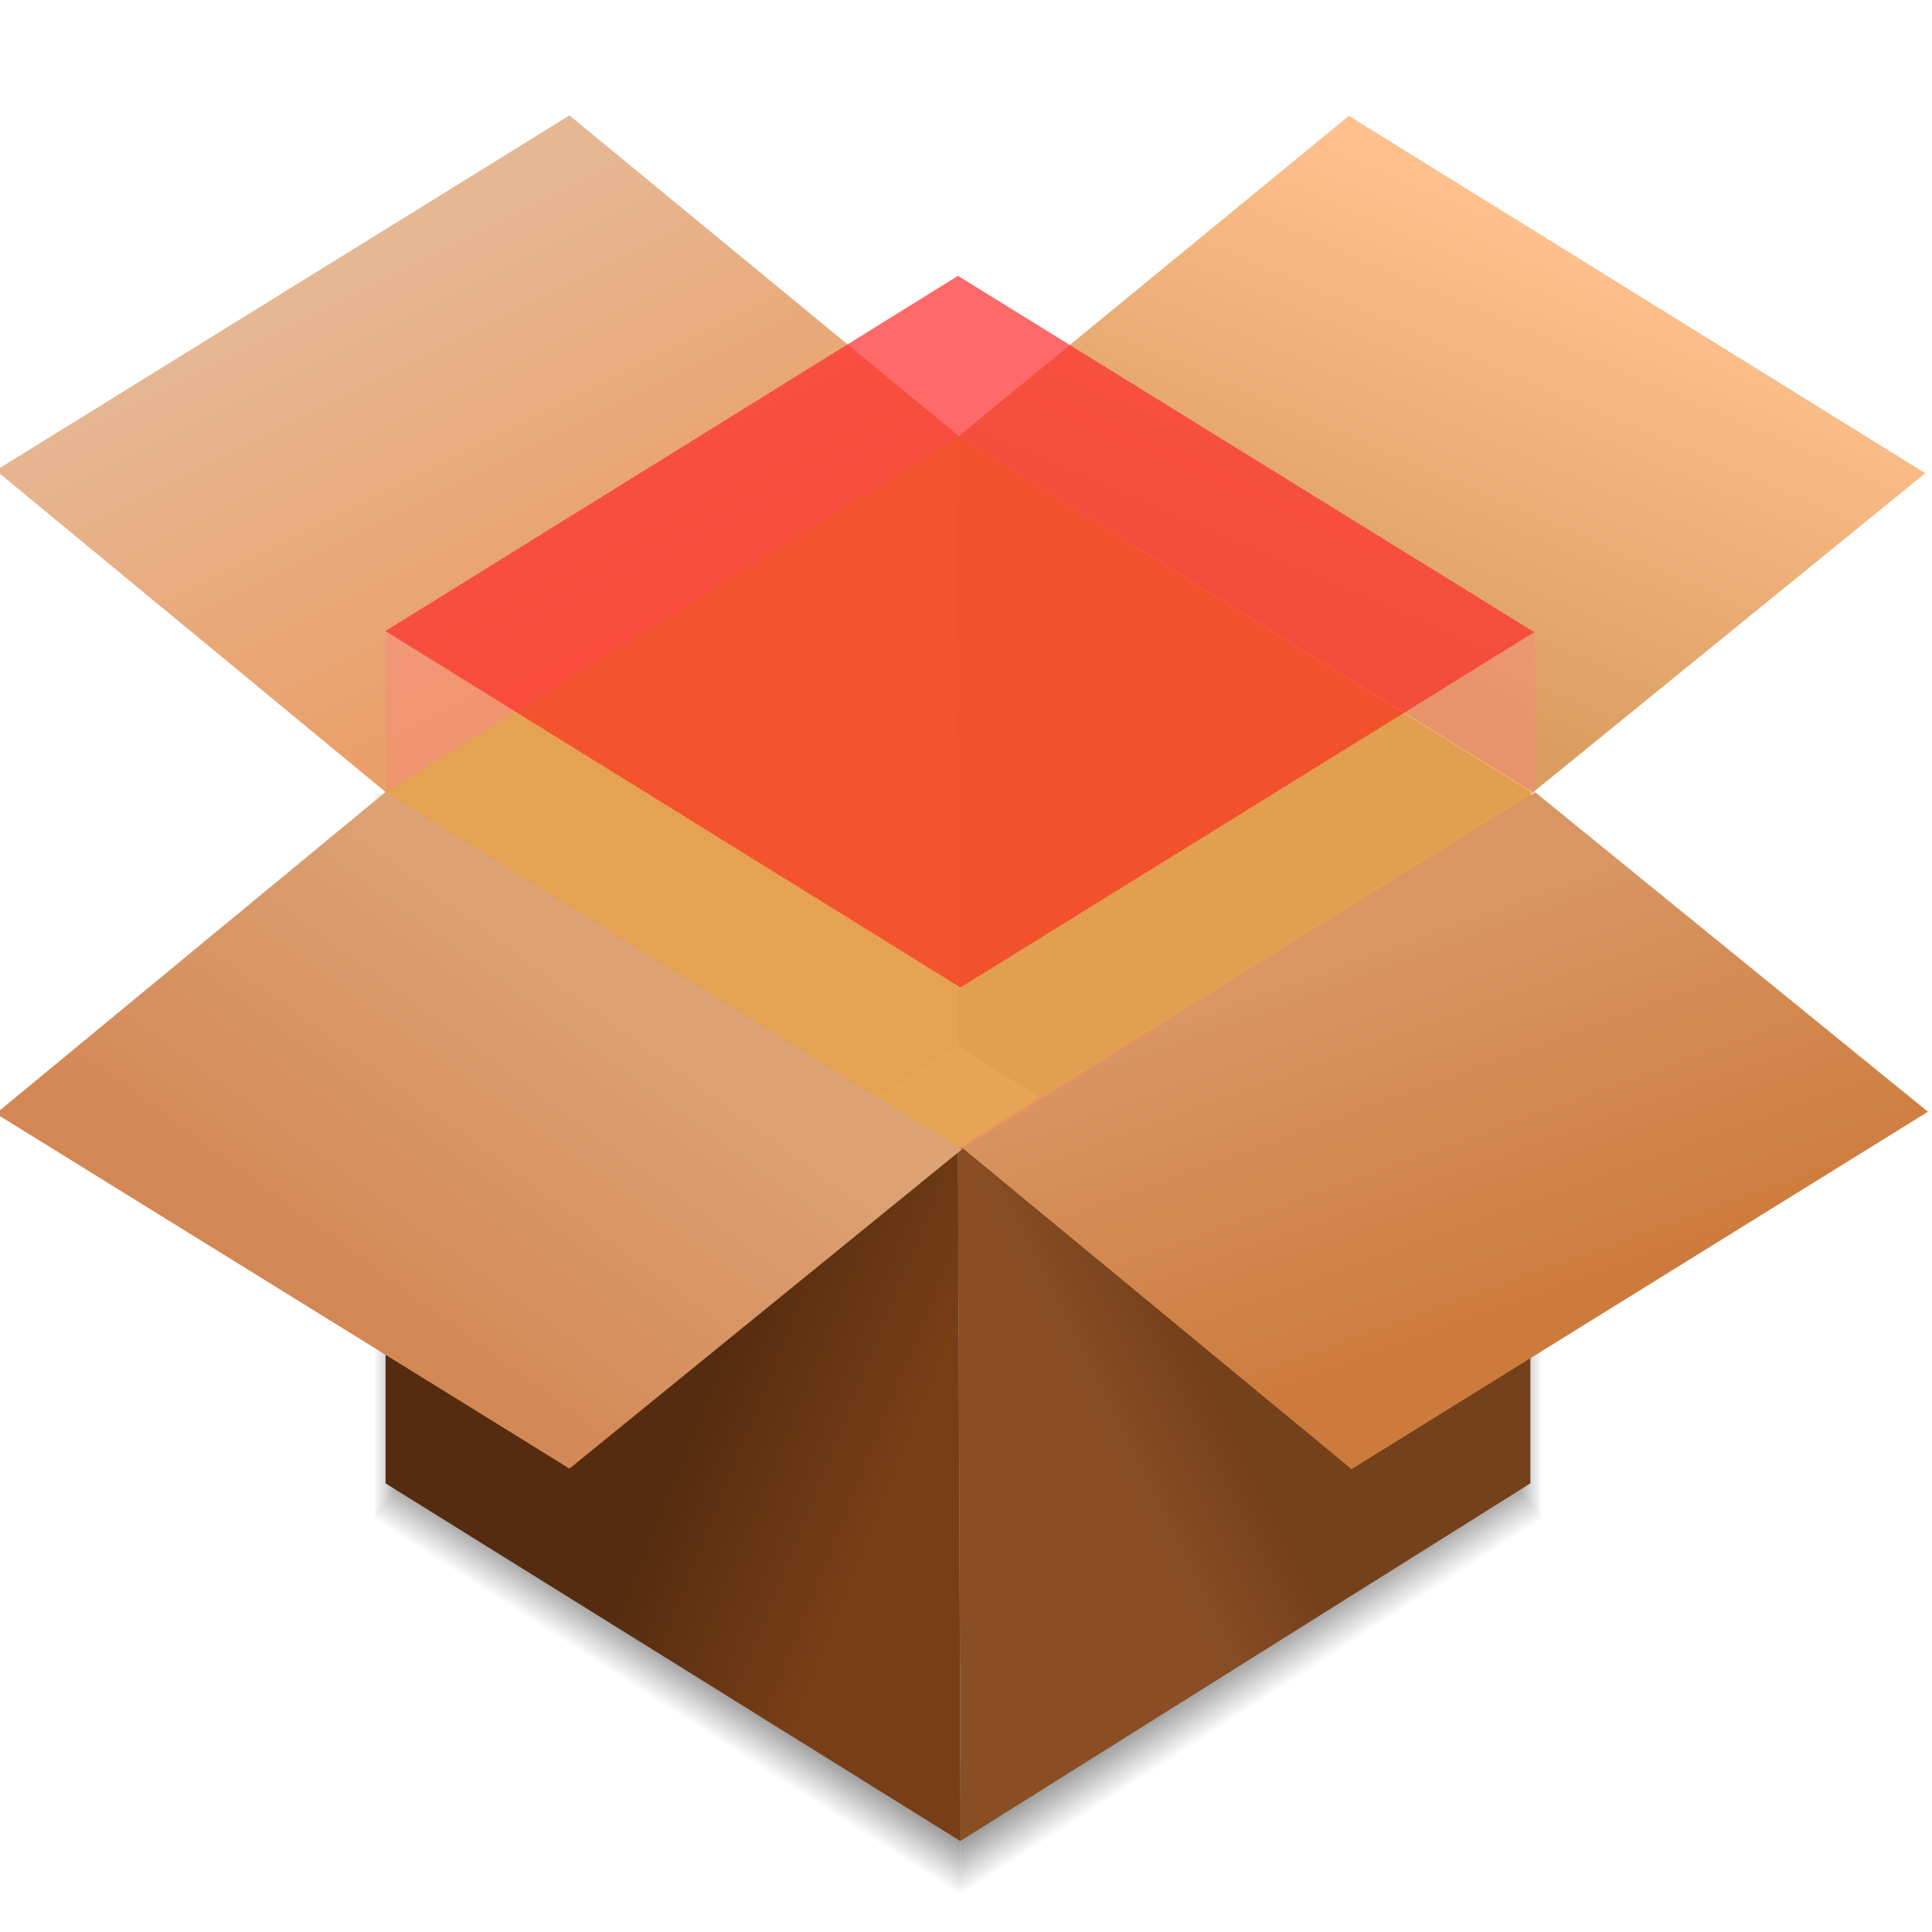
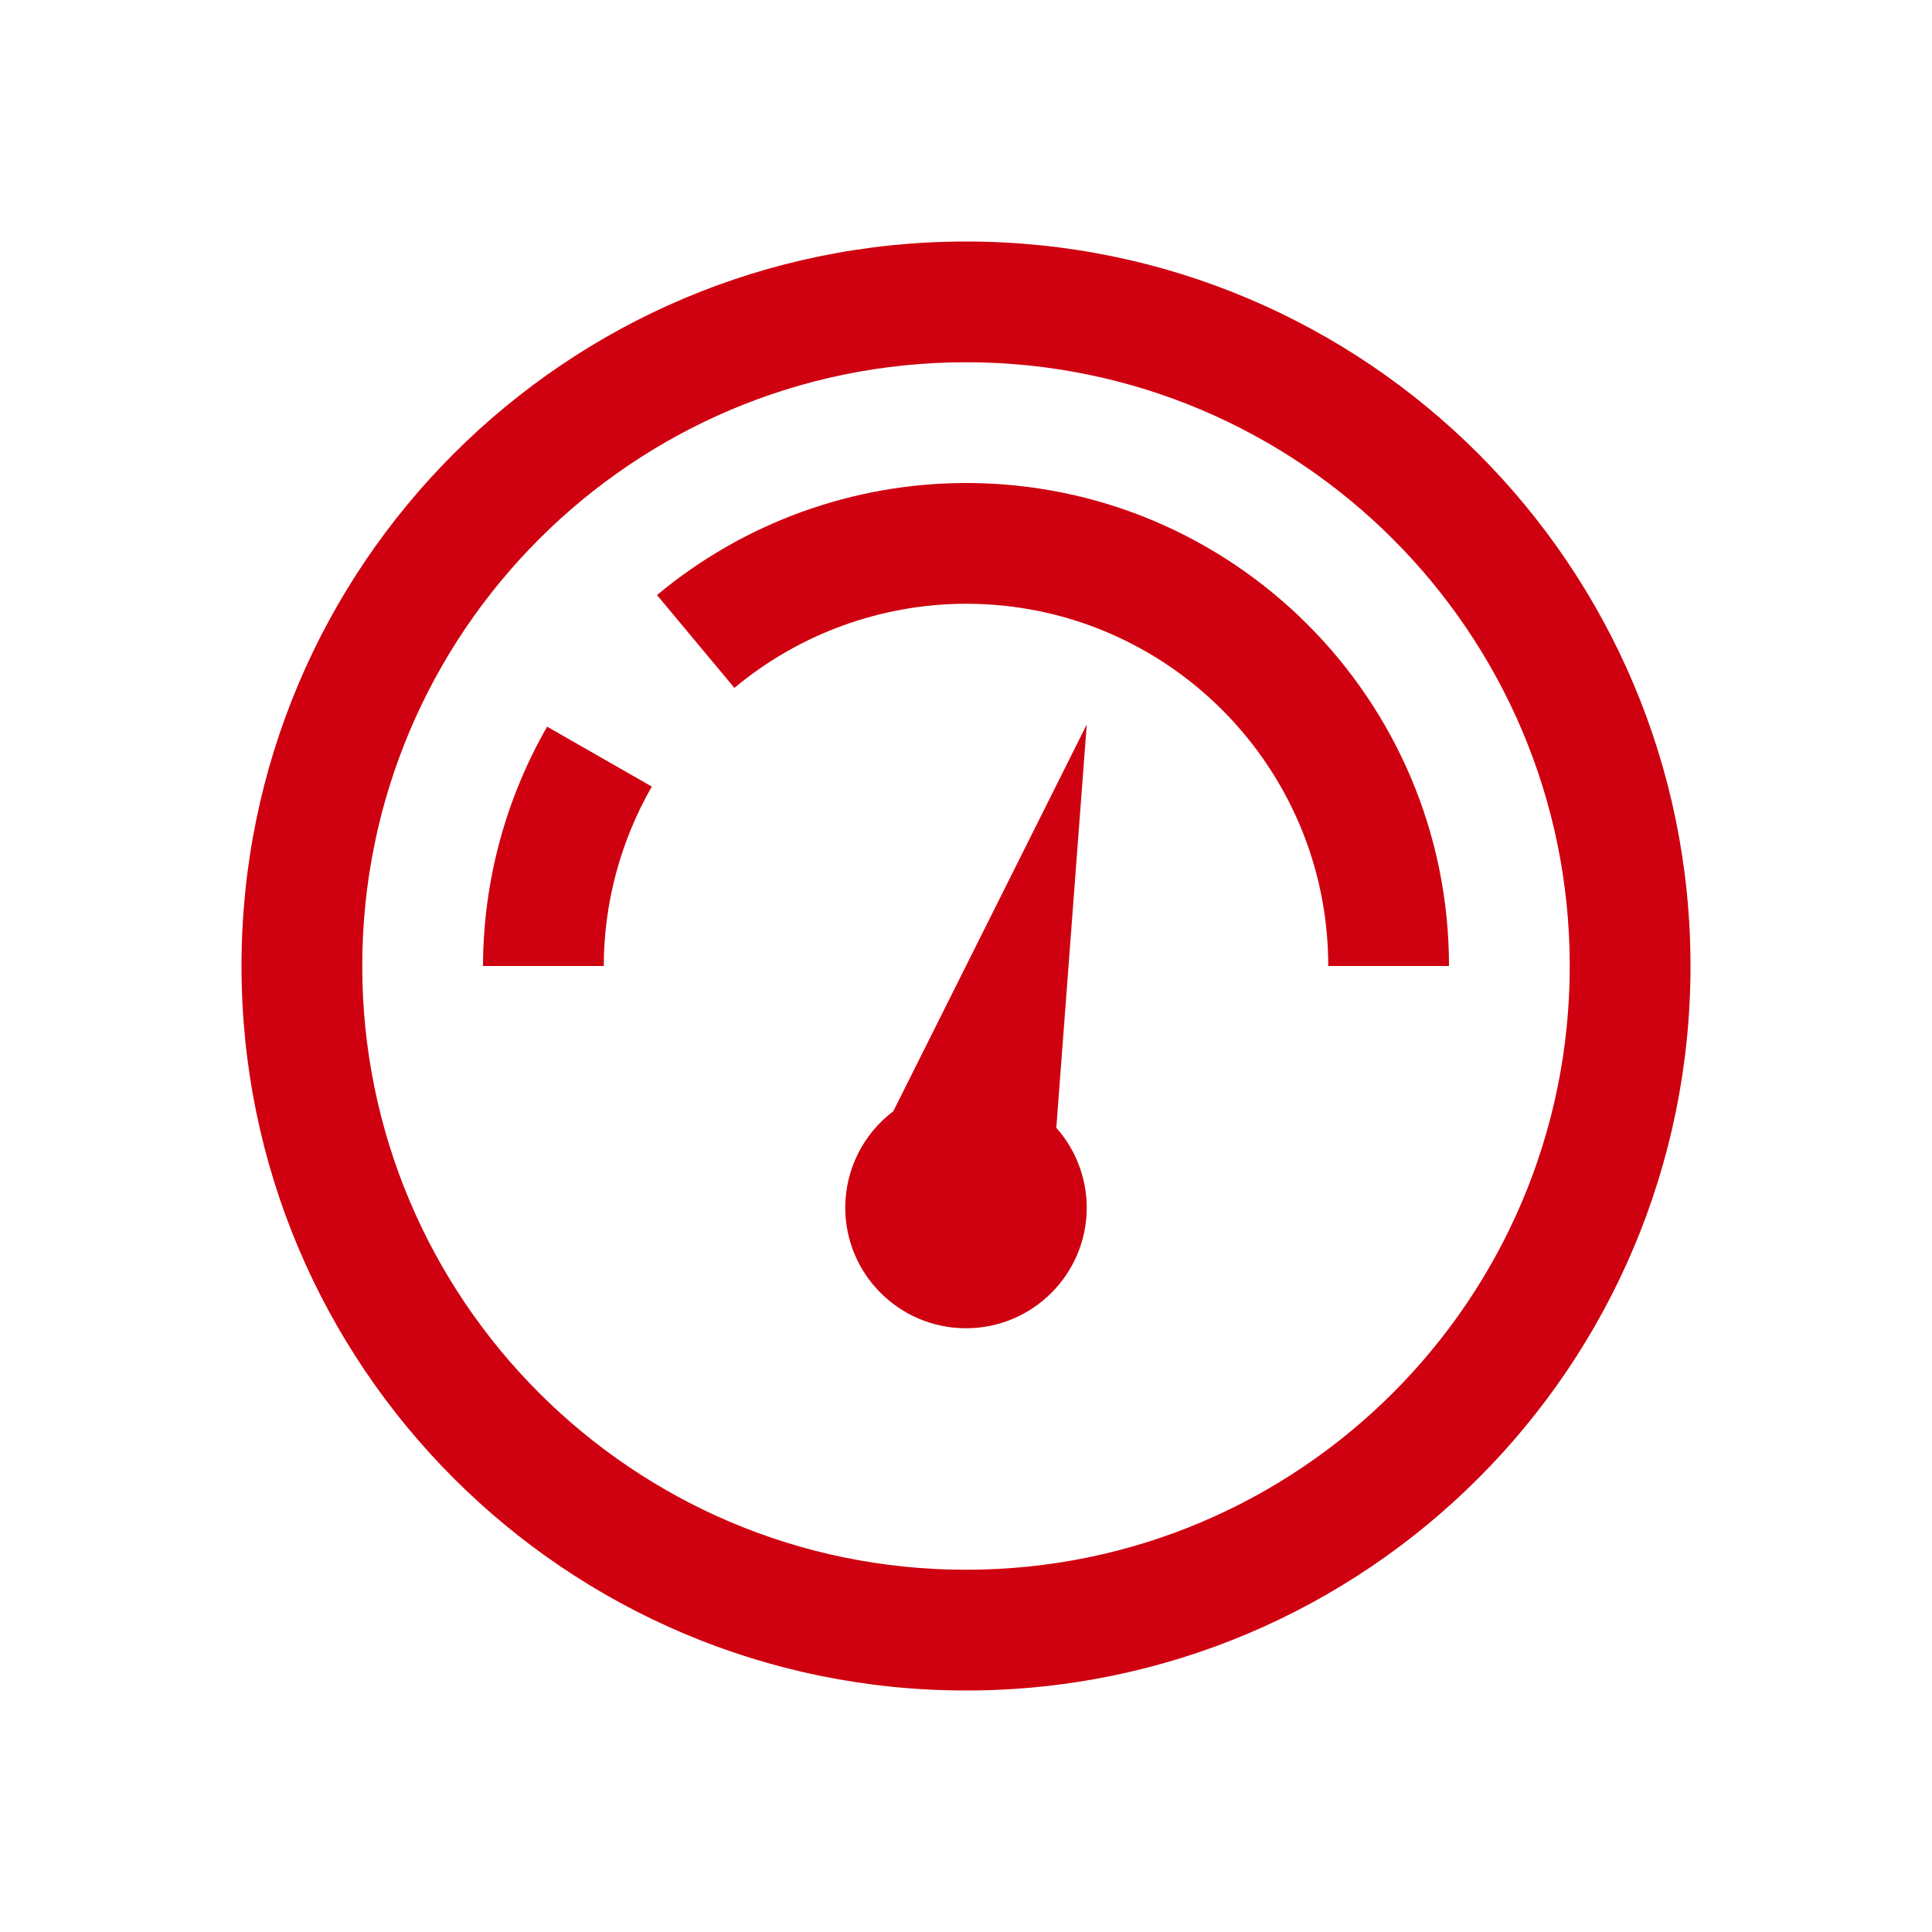
- <svg xmlns="http://www.w3.org/2000/svg" xmlns:xlink="http://www.w3.org/1999/xlink" width="48" height="48" id="svg5453" version="1.1">
-   <defs id="defs5455">
-     <linearGradient id="linearGradient3812">
-       <stop style="stop-color:#cd7b3c;stop-opacity:1;" offset="0" id="stop3814" />
-       <stop style="stop-color:#d99663;stop-opacity:1;" offset="1" id="stop3816" />
-     </linearGradient>
-     <linearGradient id="linearGradient4535">
-       <stop style="stop-color:#197cf1;stop-opacity:1" offset="0" id="stop4537" />
-       <stop style="stop-color:#59d0ff;stop-opacity:1" offset="1" id="stop4539" />
-     </linearGradient>
-     <linearGradient xlink:href="#linearGradient4535" id="linearGradient4533" x1="408.571" y1="552.798" x2="409.571" y2="503.798" gradientUnits="userSpaceOnUse" />
-     <linearGradient id="linearGradient4619">
-       <stop id="stop4621" offset="0" style="stop-color:#da9e61;stop-opacity:1;" />
-       <stop id="stop4623" offset="1" style="stop-color:#ffc08d;stop-opacity:1;" />
-     </linearGradient>
-     <linearGradient id="linearGradient4611">
-       <stop id="stop4613" offset="0" style="stop-color:#d38755;stop-opacity:1;" />
-       <stop id="stop4615" offset="1" style="stop-color:#dda375;stop-opacity:1;" />
-     </linearGradient>
-     <linearGradient id="linearGradient4603">
-       <stop id="stop4605" offset="0" style="stop-color:#894e24;stop-opacity:1;" />
-       <stop id="stop4607" offset="1" style="stop-color:#75411b;stop-opacity:1;" />
-     </linearGradient>
-     <linearGradient id="linearGradient4595">
-       <stop id="stop4597" offset="0" style="stop-color:#552c0f;stop-opacity:1;" />
-       <stop id="stop4599" offset="1" style="stop-color:#783e16;stop-opacity:1;" />
-     </linearGradient>
-     <linearGradient id="linearGradient4570">
-       <stop style="stop-color:#e6b793;stop-opacity:1;" offset="0" id="stop4572" />
-       <stop style="stop-color:#ea9f68;stop-opacity:1;" offset="1" id="stop4574" />
-     </linearGradient>
-     <linearGradient y2="886.31" x2="155.51" y1="873.192" x1="148.928" gradientTransform="matrix(1.154273,0,0,1.154273,-144.2689,-31.28306)" gradientUnits="userSpaceOnUse" id="linearGradient4201" xlink:href="#linearGradient4570" />
-     <linearGradient gradientTransform="matrix(1.154273,0,0,1.154273,-7.405108,-154.9461)" gradientUnits="userSpaceOnUse" y2="1002.515" x2="35.322" y1="1014.5" x1="26.575" id="linearGradient4593" xlink:href="#linearGradient4611" />
-     <linearGradient gradientTransform="matrix(1.154273,0,0,1.154273,-7.405108,-154.9461)" gradientUnits="userSpaceOnUse" y2="1022.675" x2="44.922" y1="1020.149" x1="38.672" id="linearGradient4601" xlink:href="#linearGradient4595" />
-     <linearGradient gradientTransform="matrix(1.154273,0,0,1.154273,-7.405108,-154.9461)" gradientUnits="userSpaceOnUse" y2="1020.598" x2="57.452" y1="1022.255" x1="54.138" id="linearGradient4609" xlink:href="#linearGradient4603" />
-     <linearGradient gradientTransform="matrix(1.154273,0,0,1.154273,-7.405108,-154.9461)" gradientUnits="userSpaceOnUse" y2="1001.663" x2="65.326" y1="1014.027" x1="69.802" id="linearGradient4617" xlink:href="#linearGradient3812" />
-     <linearGradient gradientTransform="matrix(1.154273,0,0,1.154273,-7.405108,-154.9461)" gradientUnits="userSpaceOnUse" y2="979.047" x2="64.173" y1="992.954" x1="58.184" id="linearGradient4625" xlink:href="#linearGradient4619" />
-     <linearGradient xlink:href="#linearGradient4570" id="linearGradient3828" gradientUnits="userSpaceOnUse" gradientTransform="matrix(1.154273,0,0,1.154273,-144.2689,-31.28306)" x1="148.928" y1="873.192" x2="155.51" y2="886.31" />
-     <linearGradient xlink:href="#linearGradient4619" id="linearGradient3830" gradientUnits="userSpaceOnUse" gradientTransform="matrix(1.154273,0,0,1.154273,-7.405108,-154.9461)" x1="58.184" y1="992.954" x2="64.173" y2="979.047" />
-     <linearGradient xlink:href="#linearGradient4603" id="linearGradient3832" gradientUnits="userSpaceOnUse" gradientTransform="matrix(1.154273,0,0,1.154273,-7.405108,-154.9461)" x1="54.138" y1="1022.255" x2="57.452" y2="1020.598" />
-     <linearGradient xlink:href="#linearGradient3812" id="linearGradient3834" gradientUnits="userSpaceOnUse" gradientTransform="matrix(1.154273,0,0,1.154273,-7.405108,-154.9461)" x1="69.802" y1="1014.027" x2="65.326" y2="1001.663" />
-     <linearGradient xlink:href="#linearGradient4595" id="linearGradient3836" gradientUnits="userSpaceOnUse" gradientTransform="matrix(1.154273,0,0,1.154273,-7.405108,-154.9461)" x1="38.672" y1="1020.149" x2="44.922" y2="1022.675" />
-     <linearGradient xlink:href="#linearGradient4611" id="linearGradient3838" gradientUnits="userSpaceOnUse" gradientTransform="matrix(1.154273,0,0,1.154273,-7.405108,-154.9461)" x1="26.575" y1="1014.5" x2="35.322" y2="1002.515" />
-     <linearGradient xlink:href="#linearGradient4611" id="linearGradient3841" gradientUnits="userSpaceOnUse" gradientTransform="matrix(0.7326051,0,0,0.7326051,325.3905,-203.6196)" x1="26.575" y1="1014.5" x2="35.322" y2="1002.515" />
-     <linearGradient xlink:href="#linearGradient4595" id="linearGradient3844" gradientUnits="userSpaceOnUse" gradientTransform="matrix(0.7326051,0,0,0.7326051,325.3905,-203.6196)" x1="38.672" y1="1020.149" x2="44.922" y2="1022.675" />
-     <linearGradient xlink:href="#linearGradient3812" id="linearGradient3847" gradientUnits="userSpaceOnUse" gradientTransform="matrix(0.7326051,0,0,0.7326051,325.3905,-203.6196)" x1="69.802" y1="1014.027" x2="65.326" y2="1001.663" />
-     <linearGradient xlink:href="#linearGradient4603" id="linearGradient3850" gradientUnits="userSpaceOnUse" gradientTransform="matrix(0.7326051,0,0,0.7326051,325.3905,-203.6196)" x1="54.138" y1="1022.255" x2="57.452" y2="1020.598" />
-     <linearGradient xlink:href="#linearGradient4619" id="linearGradient3855" gradientUnits="userSpaceOnUse" gradientTransform="matrix(0.7326051,0,0,0.7326051,325.3905,-203.6196)" x1="58.184" y1="992.954" x2="64.173" y2="979.047" />
-     <linearGradient xlink:href="#linearGradient4570" id="linearGradient3858" gradientUnits="userSpaceOnUse" gradientTransform="matrix(0.7326051,0,0,0.7326051,238.5244,-125.132)" x1="148.928" y1="873.192" x2="155.51" y2="886.31" />
-     <linearGradient xlink:href="#linearGradient4570" id="linearGradient3997" gradientUnits="userSpaceOnUse" gradientTransform="matrix(0.7326051,0,0,0.7326051,238.5244,-125.132)" x1="148.928" y1="873.192" x2="155.51" y2="886.31" />
-     <linearGradient xlink:href="#linearGradient4619" id="linearGradient3999" gradientUnits="userSpaceOnUse" gradientTransform="matrix(0.7326051,0,0,0.7326051,325.3905,-203.6196)" x1="58.184" y1="992.954" x2="64.173" y2="979.047" />
-     <linearGradient xlink:href="#linearGradient4603" id="linearGradient4001" gradientUnits="userSpaceOnUse" gradientTransform="matrix(0.7326051,0,0,0.7326051,325.3905,-203.6196)" x1="54.138" y1="1022.255" x2="57.452" y2="1020.598" />
-     <linearGradient xlink:href="#linearGradient3812" id="linearGradient4003" gradientUnits="userSpaceOnUse" gradientTransform="matrix(0.7326051,0,0,0.7326051,325.3905,-203.6196)" x1="69.802" y1="1014.027" x2="65.326" y2="1001.663" />
-     <linearGradient xlink:href="#linearGradient4595" id="linearGradient4005" gradientUnits="userSpaceOnUse" gradientTransform="matrix(0.7326051,0,0,0.7326051,325.3905,-203.6196)" x1="38.672" y1="1020.149" x2="44.922" y2="1022.675" />
-     <linearGradient xlink:href="#linearGradient4611" id="linearGradient4007" gradientUnits="userSpaceOnUse" gradientTransform="matrix(0.7326051,0,0,0.7326051,325.3905,-203.6196)" x1="26.575" y1="1014.5" x2="35.322" y2="1002.515" />
-     <linearGradient xlink:href="#linearGradient4611" id="linearGradient4010" gradientUnits="userSpaceOnUse" gradientTransform="matrix(0.7326051,0,0,0.7326051,325.3905,-251.2213)" x1="26.575" y1="1014.5" x2="35.322" y2="1002.515" />
-     <linearGradient xlink:href="#linearGradient3812" id="linearGradient4016" gradientUnits="userSpaceOnUse" gradientTransform="matrix(0.7326051,0,0,0.7326051,325.3905,-251.2213)" x1="69.802" y1="1014.027" x2="65.326" y2="1001.663" />
-     <linearGradient xlink:href="#linearGradient4619" id="linearGradient4024" gradientUnits="userSpaceOnUse" gradientTransform="matrix(0.7326051,0,0,0.7326051,325.3905,-251.2213)" x1="58.184" y1="992.954" x2="64.173" y2="979.047" />
-     <linearGradient xlink:href="#linearGradient4570" id="linearGradient4027" gradientUnits="userSpaceOnUse" gradientTransform="matrix(0.7326051,0,0,0.7326051,238.5244,-172.7337)" x1="148.928" y1="873.192" x2="155.51" y2="886.31" />
-   </defs>
-   <g id="layer1" transform="translate(-384.5714,-499.798)">
-     <g id="g4415" style="fill-opacity:1;fill:url(#linearGradient4533)" />
-     <g id="g4571" transform="matrix(1.050382,0,0,1.050382,29.74824,-34.88941)">
-       <g id="g4131" transform="matrix(0.9704159,0,0,1,10.66399,0)">
-         <g style="opacity:0.03" transform="matrix(1.05035,0,0,1.05035,-18.14946,23.42483)" id="g4125">
-           <path style="fill:#000000;fill-opacity:1;fill-rule:nonzero;stroke:none" d="m 374.003,480.173 -7e-4,16.353 -13.474,8.453 -0.066,-16.408 z" id="path4127" />
-           <path id="path4129" d="m 346.923,480.173 7e-4,16.353 13.601,8.464 -0.062,-16.42 z" style="fill:#000000;fill-opacity:1;fill-rule:nonzero;stroke:none" />
-         </g>
-         <g id="g4119" transform="matrix(1.046604,0,0,1.046604,-16.79905,25.2237)" style="opacity:0.03">
-           <path id="path4121" d="m 374.003,480.173 -7e-4,16.353 -13.474,8.453 -0.066,-16.408 z" style="fill:#000000;fill-opacity:1;fill-rule:nonzero;stroke:none" />
-           <path style="fill:#000000;fill-opacity:1;fill-rule:nonzero;stroke:none" d="m 346.923,480.173 7e-4,16.353 13.601,8.464 -0.062,-16.42 z" id="path4123" />
-         </g>
-         <g style="opacity:0.03" transform="matrix(1.043007,0,0,1.043007,-15.50266,26.95062)" id="g4113">
-           <path style="fill:#000000;fill-opacity:1;fill-rule:nonzero;stroke:none" d="m 374.003,480.173 -7e-4,16.353 -13.474,8.453 -0.066,-16.408 z" id="path4115" />
-           <path id="path4117" d="m 346.923,480.173 7e-4,16.353 13.601,8.464 -0.062,-16.42 z" style="fill:#000000;fill-opacity:1;fill-rule:nonzero;stroke:none" />
-         </g>
-         <g id="g4107" transform="matrix(1.039261,0,0,1.039261,-14.15226,28.7495)" style="opacity:0.03">
-           <path id="path4109" d="m 374.003,480.173 -7e-4,16.353 -13.474,8.453 -0.066,-16.408 z" style="fill:#000000;fill-opacity:1;fill-rule:nonzero;stroke:none" />
-           <path style="fill:#000000;fill-opacity:1;fill-rule:nonzero;stroke:none" d="m 346.923,480.173 7e-4,16.353 13.601,8.464 -0.062,-16.42 z" id="path4111" />
-         </g>
-         <g style="opacity:0.03" transform="matrix(1.035814,0,0,1.035814,-12.90988,30.40446)" id="g4101">
-           <path style="fill:#000000;fill-opacity:1;fill-rule:nonzero;stroke:none" d="m 374.003,480.173 -7e-4,16.353 -13.474,8.453 -0.066,-16.408 z" id="path4103" />
-           <path id="path4105" d="m 346.923,480.173 7e-4,16.353 13.601,8.464 -0.062,-16.42 z" style="fill:#000000;fill-opacity:1;fill-rule:nonzero;stroke:none" />
-         </g>
-         <g id="g4095" transform="matrix(1.032518,0,0,1.032518,-11.72152,31.98748)" style="opacity:0.03">
-           <path id="path4097" d="m 374.003,480.173 -7e-4,16.353 -13.474,8.453 -0.066,-16.408 z" style="fill:#000000;fill-opacity:1;fill-rule:nonzero;stroke:none" />
-           <path style="fill:#000000;fill-opacity:1;fill-rule:nonzero;stroke:none" d="m 346.923,480.173 7e-4,16.353 13.601,8.464 -0.062,-16.42 z" id="path4099" />
-         </g>
-         <g style="opacity:0.03" transform="matrix(1.029371,0,0,1.029371,-10.58718,33.49853)" id="g4089">
-           <path style="fill:#000000;fill-opacity:1;fill-rule:nonzero;stroke:none" d="m 374.003,480.173 -7e-4,16.353 -13.474,8.453 -0.066,-16.408 z" id="path4091" />
-           <path id="path4093" d="m 346.923,480.173 7e-4,16.353 13.601,8.464 -0.062,-16.42 z" style="fill:#000000;fill-opacity:1;fill-rule:nonzero;stroke:none" />
-         </g>
-         <g id="g4083" transform="matrix(1.026374,0,0,1.026374,-9.506859,34.93763)" style="opacity:0.03">
-           <path id="path4085" d="m 374.003,480.173 -7e-4,16.353 -13.474,8.453 -0.066,-16.408 z" style="fill:#000000;fill-opacity:1;fill-rule:nonzero;stroke:none" />
-           <path style="fill:#000000;fill-opacity:1;fill-rule:nonzero;stroke:none" d="m 346.923,480.173 7e-4,16.353 13.601,8.464 -0.062,-16.42 z" id="path4087" />
-         </g>
-         <g style="opacity:0.03" transform="matrix(1.023527,0,0,1.023527,-8.480551,36.30478)" id="g4077">
-           <path style="fill:#000000;fill-opacity:1;fill-rule:nonzero;stroke:none" d="m 374.003,480.173 -7e-4,16.353 -13.474,8.453 -0.066,-16.408 z" id="path4079" />
-           <path id="path4081" d="m 346.923,480.173 7e-4,16.353 13.601,8.464 -0.062,-16.42 z" style="fill:#000000;fill-opacity:1;fill-rule:nonzero;stroke:none" />
-         </g>
-         <g id="g4071" transform="matrix(1.020829,0,0,1.020829,-7.508258,37.59997)" style="opacity:0.03">
-           <path id="path4073" d="m 374.003,480.173 -7e-4,16.353 -13.474,8.453 -0.066,-16.408 z" style="fill:#000000;fill-opacity:1;fill-rule:nonzero;stroke:none" />
-           <path style="fill:#000000;fill-opacity:1;fill-rule:nonzero;stroke:none" d="m 346.923,480.173 7e-4,16.353 13.601,8.464 -0.062,-16.42 z" id="path4075" />
-         </g>
-         <g style="opacity:0.03" transform="matrix(1.017982,0,0,1.017982,-6.48195,38.96712)" id="g4065">
-           <path style="fill:#000000;fill-opacity:1;fill-rule:nonzero;stroke:none" d="m 374.003,480.173 -7e-4,16.353 -13.474,8.453 -0.066,-16.408 z" id="path4067" />
-           <path id="path4069" d="m 346.923,480.173 7e-4,16.353 13.601,8.464 -0.062,-16.42 z" style="fill:#000000;fill-opacity:1;fill-rule:nonzero;stroke:none" />
-         </g>
-         <g id="g4059" transform="matrix(1.015285,0,0,1.015285,-5.509657,40.26231)" style="opacity:0.03">
-           <path id="path4061" d="m 374.003,480.173 -7e-4,16.353 -13.474,8.453 -0.066,-16.408 z" style="fill:#000000;fill-opacity:1;fill-rule:nonzero;stroke:none" />
-           <path style="fill:#000000;fill-opacity:1;fill-rule:nonzero;stroke:none" d="m 346.923,480.173 7e-4,16.353 13.601,8.464 -0.062,-16.42 z" id="path4063" />
-         </g>
-         <g style="opacity:0.03" transform="matrix(1.012737,0,0,1.012737,-4.591381,41.48554)" id="g4053">
-           <path style="fill:#000000;fill-opacity:1;fill-rule:nonzero;stroke:none" d="m 374.003,480.173 -7e-4,16.353 -13.474,8.453 -0.066,-16.408 z" id="path4055" />
-           <path id="path4057" d="m 346.923,480.173 7e-4,16.353 13.601,8.464 -0.062,-16.42 z" style="fill:#000000;fill-opacity:1;fill-rule:nonzero;stroke:none" />
-         </g>
-         <g id="g4047" transform="matrix(1.01004,0,0,1.01004,-3.619089,42.78073)" style="opacity:0.03">
-           <path id="path4049" d="m 374.003,480.173 -7e-4,16.353 -13.474,8.453 -0.066,-16.408 z" style="fill:#000000;fill-opacity:1;fill-rule:nonzero;stroke:none" />
-           <path style="fill:#000000;fill-opacity:1;fill-rule:nonzero;stroke:none" d="m 346.923,480.173 7e-4,16.353 13.601,8.464 -0.062,-16.42 z" id="path4051" />
-         </g>
-         <g style="opacity:0.03" transform="matrix(1.007343,0,0,1.007343,-2.646796,44.07592)" id="g4040">
-           <path style="fill:#000000;fill-opacity:1;fill-rule:nonzero;stroke:none" d="m 374.003,480.173 -7e-4,16.353 -13.474,8.453 -0.066,-16.408 z" id="path4043" />
-           <path id="path4045" d="m 346.923,480.173 7e-4,16.353 13.601,8.464 -0.062,-16.42 z" style="fill:#000000;fill-opacity:1;fill-rule:nonzero;stroke:none" />
-         </g>
-         <g id="g4034" transform="matrix(1.004945,0,0,1.004945,-1.782536,45.22721)" style="opacity:0.03">
-           <path id="path4036" d="m 374.003,480.173 -7e-4,16.353 -13.474,8.453 -0.066,-16.408 z" style="fill:#000000;fill-opacity:1;fill-rule:nonzero;stroke:none" />
-           <path style="fill:#000000;fill-opacity:1;fill-rule:nonzero;stroke:none" d="m 346.923,480.173 7e-4,16.353 13.601,8.464 -0.062,-16.42 z" id="path4038" />
-         </g>
-         <g style="opacity:0.03" transform="matrix(1.002547,0,0,1.002547,-0.9182762,46.37849)" id="g4030">
-           <path style="fill:#000000;fill-opacity:1;fill-rule:nonzero;stroke:none" d="m 374.003,480.173 -7e-4,16.353 -13.474,8.453 -0.066,-16.408 z" id="path3989" />
-           <path id="path3993" d="m 346.923,480.173 7e-4,16.353 13.601,8.464 -0.062,-16.42 z" style="fill:#000000;fill-opacity:1;fill-rule:nonzero;stroke:none" />
-         </g>
-       </g>
-       <g id="g3884">
-         <path style="fill:#925c36;fill-opacity:1;fill-rule:nonzero;stroke:none" d="m 360.463,519.377 13.566,8.397 -13.474,8.453 -13.633,-8.453 z" id="path4040" />
-         <path style="fill:url(#linearGradient3858);fill-opacity:1;fill-rule:nonzero;stroke:none" d="m 337.707,520.168 13.566,-8.397 9.213,7.585 -13.563,8.418 z" id="path4044" />
-         <path style="fill:url(#linearGradient3855);fill-opacity:1;fill-rule:nonzero;stroke:none" d="m 360.465,519.371 13.595,8.414 9.283,-7.551 -13.633,-8.453 z" id="path4046" />
-         <path id="path4050" d="m 360.463,519.377 -7e-4,14.41 -13.474,8.453 -0.066,-14.466 z" style="fill:#894e24;fill-opacity:1;fill-rule:nonzero;stroke:none" />
-         <path style="fill:#783e16;fill-opacity:1;fill-rule:nonzero;stroke:none" d="m 360.463,519.377 7e-4,14.41 13.474,8.453 0.066,-14.466 z" id="path4052" />
-         <path style="fill:url(#linearGradient3850);fill-opacity:1;fill-rule:nonzero;stroke:none" d="m 374.003,527.774 -7e-4,16.353 -13.474,8.453 -0.066,-16.408 z" id="path4056" />
-         <path id="path4048" d="m 360.556,536.183 13.566,-8.397 9.283,7.551 -13.633,8.453 z" style="fill:url(#linearGradient3847);fill-opacity:1;fill-rule:nonzero;stroke:none" />
-         <path id="path4054" d="m 346.923,527.774 7e-4,16.353 13.601,8.464 -0.062,-16.42 z" style="fill:url(#linearGradient3844);fill-opacity:1;fill-rule:nonzero;stroke:none" />
-         <path id="path4042" d="m 337.707,535.381 13.566,8.397 9.283,-7.551 -13.633,-8.453 z" style="fill:url(#linearGradient3841);fill-opacity:1;fill-rule:nonzero;stroke:none" />
-       </g>
-       <path id="path3863" d="m 346.918,527.776 13.603,8.431 13.575,-8.405 -13.633,-8.428 z" style="opacity:0.7;fill:#fbdf45;fill-opacity:1;fill-rule:nonzero;stroke:none" />
-       <path style="opacity:0.7;fill:#ff2a2a;fill-opacity:1;fill-rule:nonzero;stroke:none" d="m 346.918,523.968 13.603,8.431 13.575,-8.405 -13.633,-8.428 z" id="path3867" />
-       <path style="opacity:0.35;fill:#ff8080;fill-opacity:1;fill-rule:nonzero;stroke:none" d="m 346.923,523.97 0.03,3.844 13.626,8.42 13.522,-8.42 0.005,-3.827 -13.584,8.412 z" id="path3879" />
-     </g>
-   </g>
+ <svg xmlns="http://www.w3.org/2000/svg" width="16" height="16">
+   <path fill="#cf000f" d="M8 2a6 6 0 0 0-6 6 6 6 0 0 0 6 6 6 6 0 0 0 6-6 6 6 0 0 0-6-6m0 1a5 5 0 0 1 5 5 5 5 0 0 1-5 5 5 5 0 0 1-5-5 5 5 0 0 1 5-5m0 1a4 4 0 0 0-2.559.928l.641.769A3 3 0 0 1 8 5a3 3 0 0 1 3 3h1a4 4 0 0 0-4-4m1 2L7.398 9.203A1 1 0 0 0 7 10a1 1 0 0 0 1 1 1 1 0 0 0 1-1 1 1 0 0 0-.252-.66zm-4.469.018A4 4 0 0 0 4 8h1a3 3 0 0 1 .398-1.486z" />
</svg>
